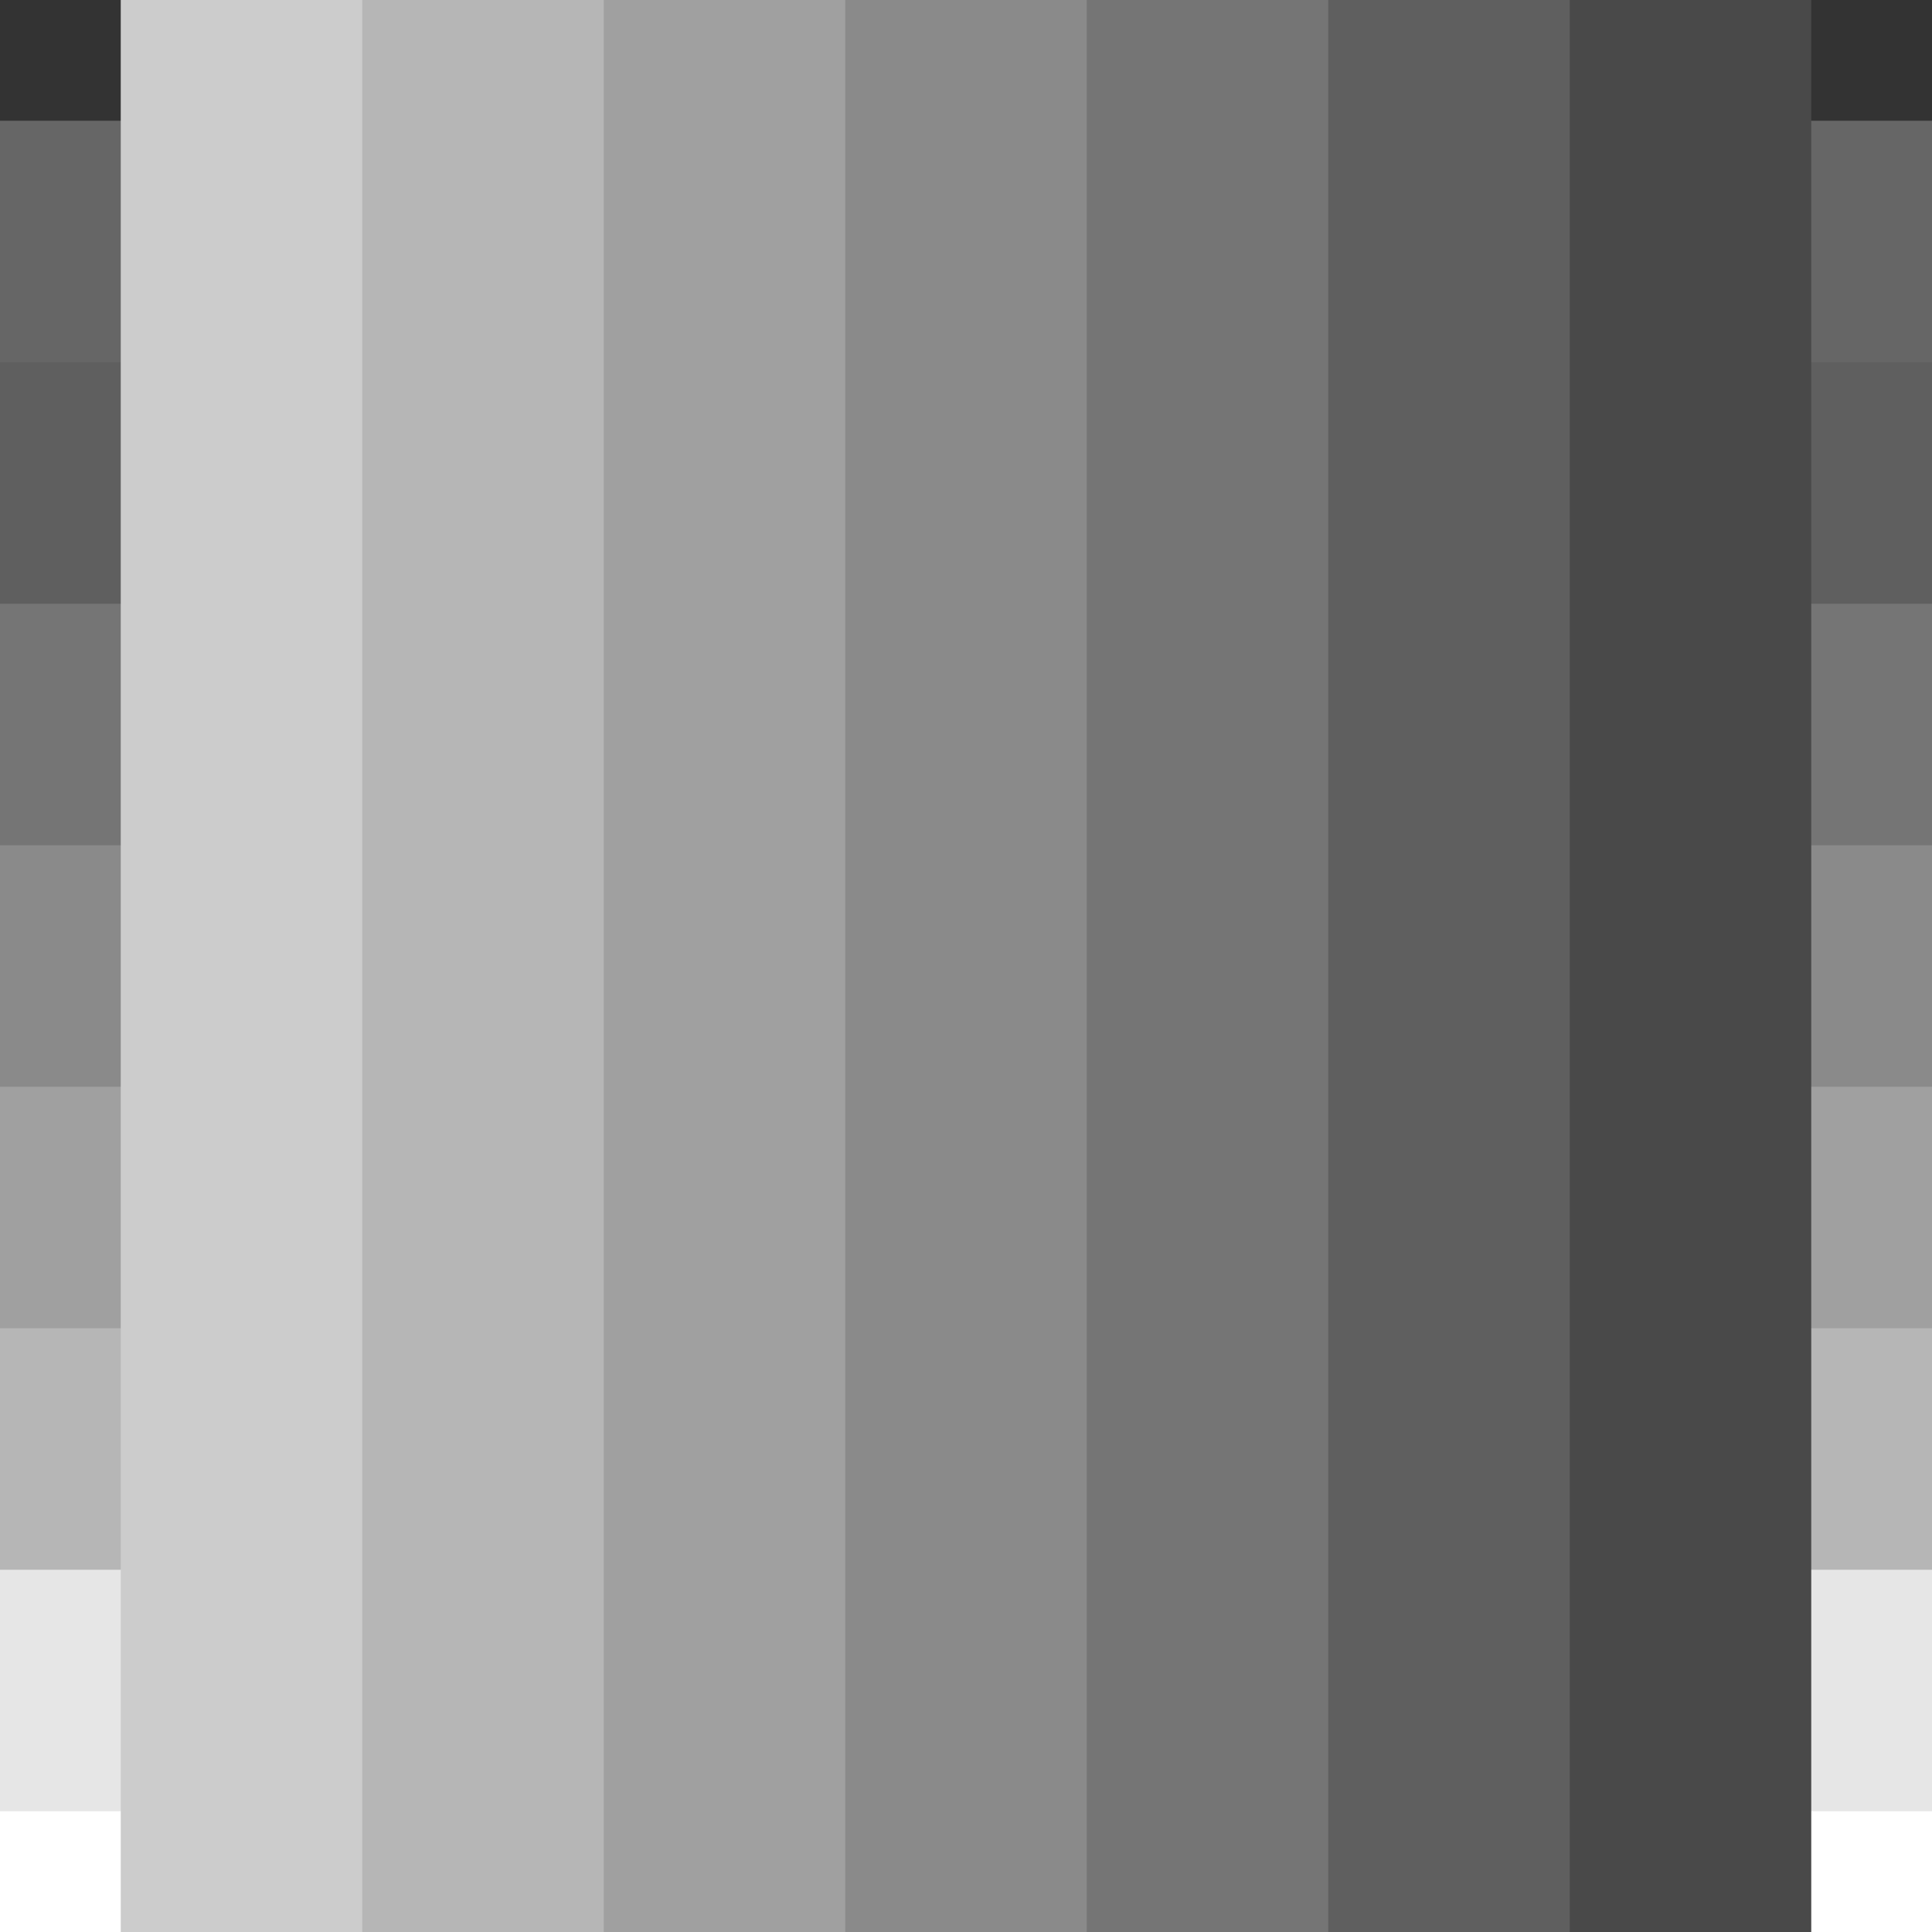
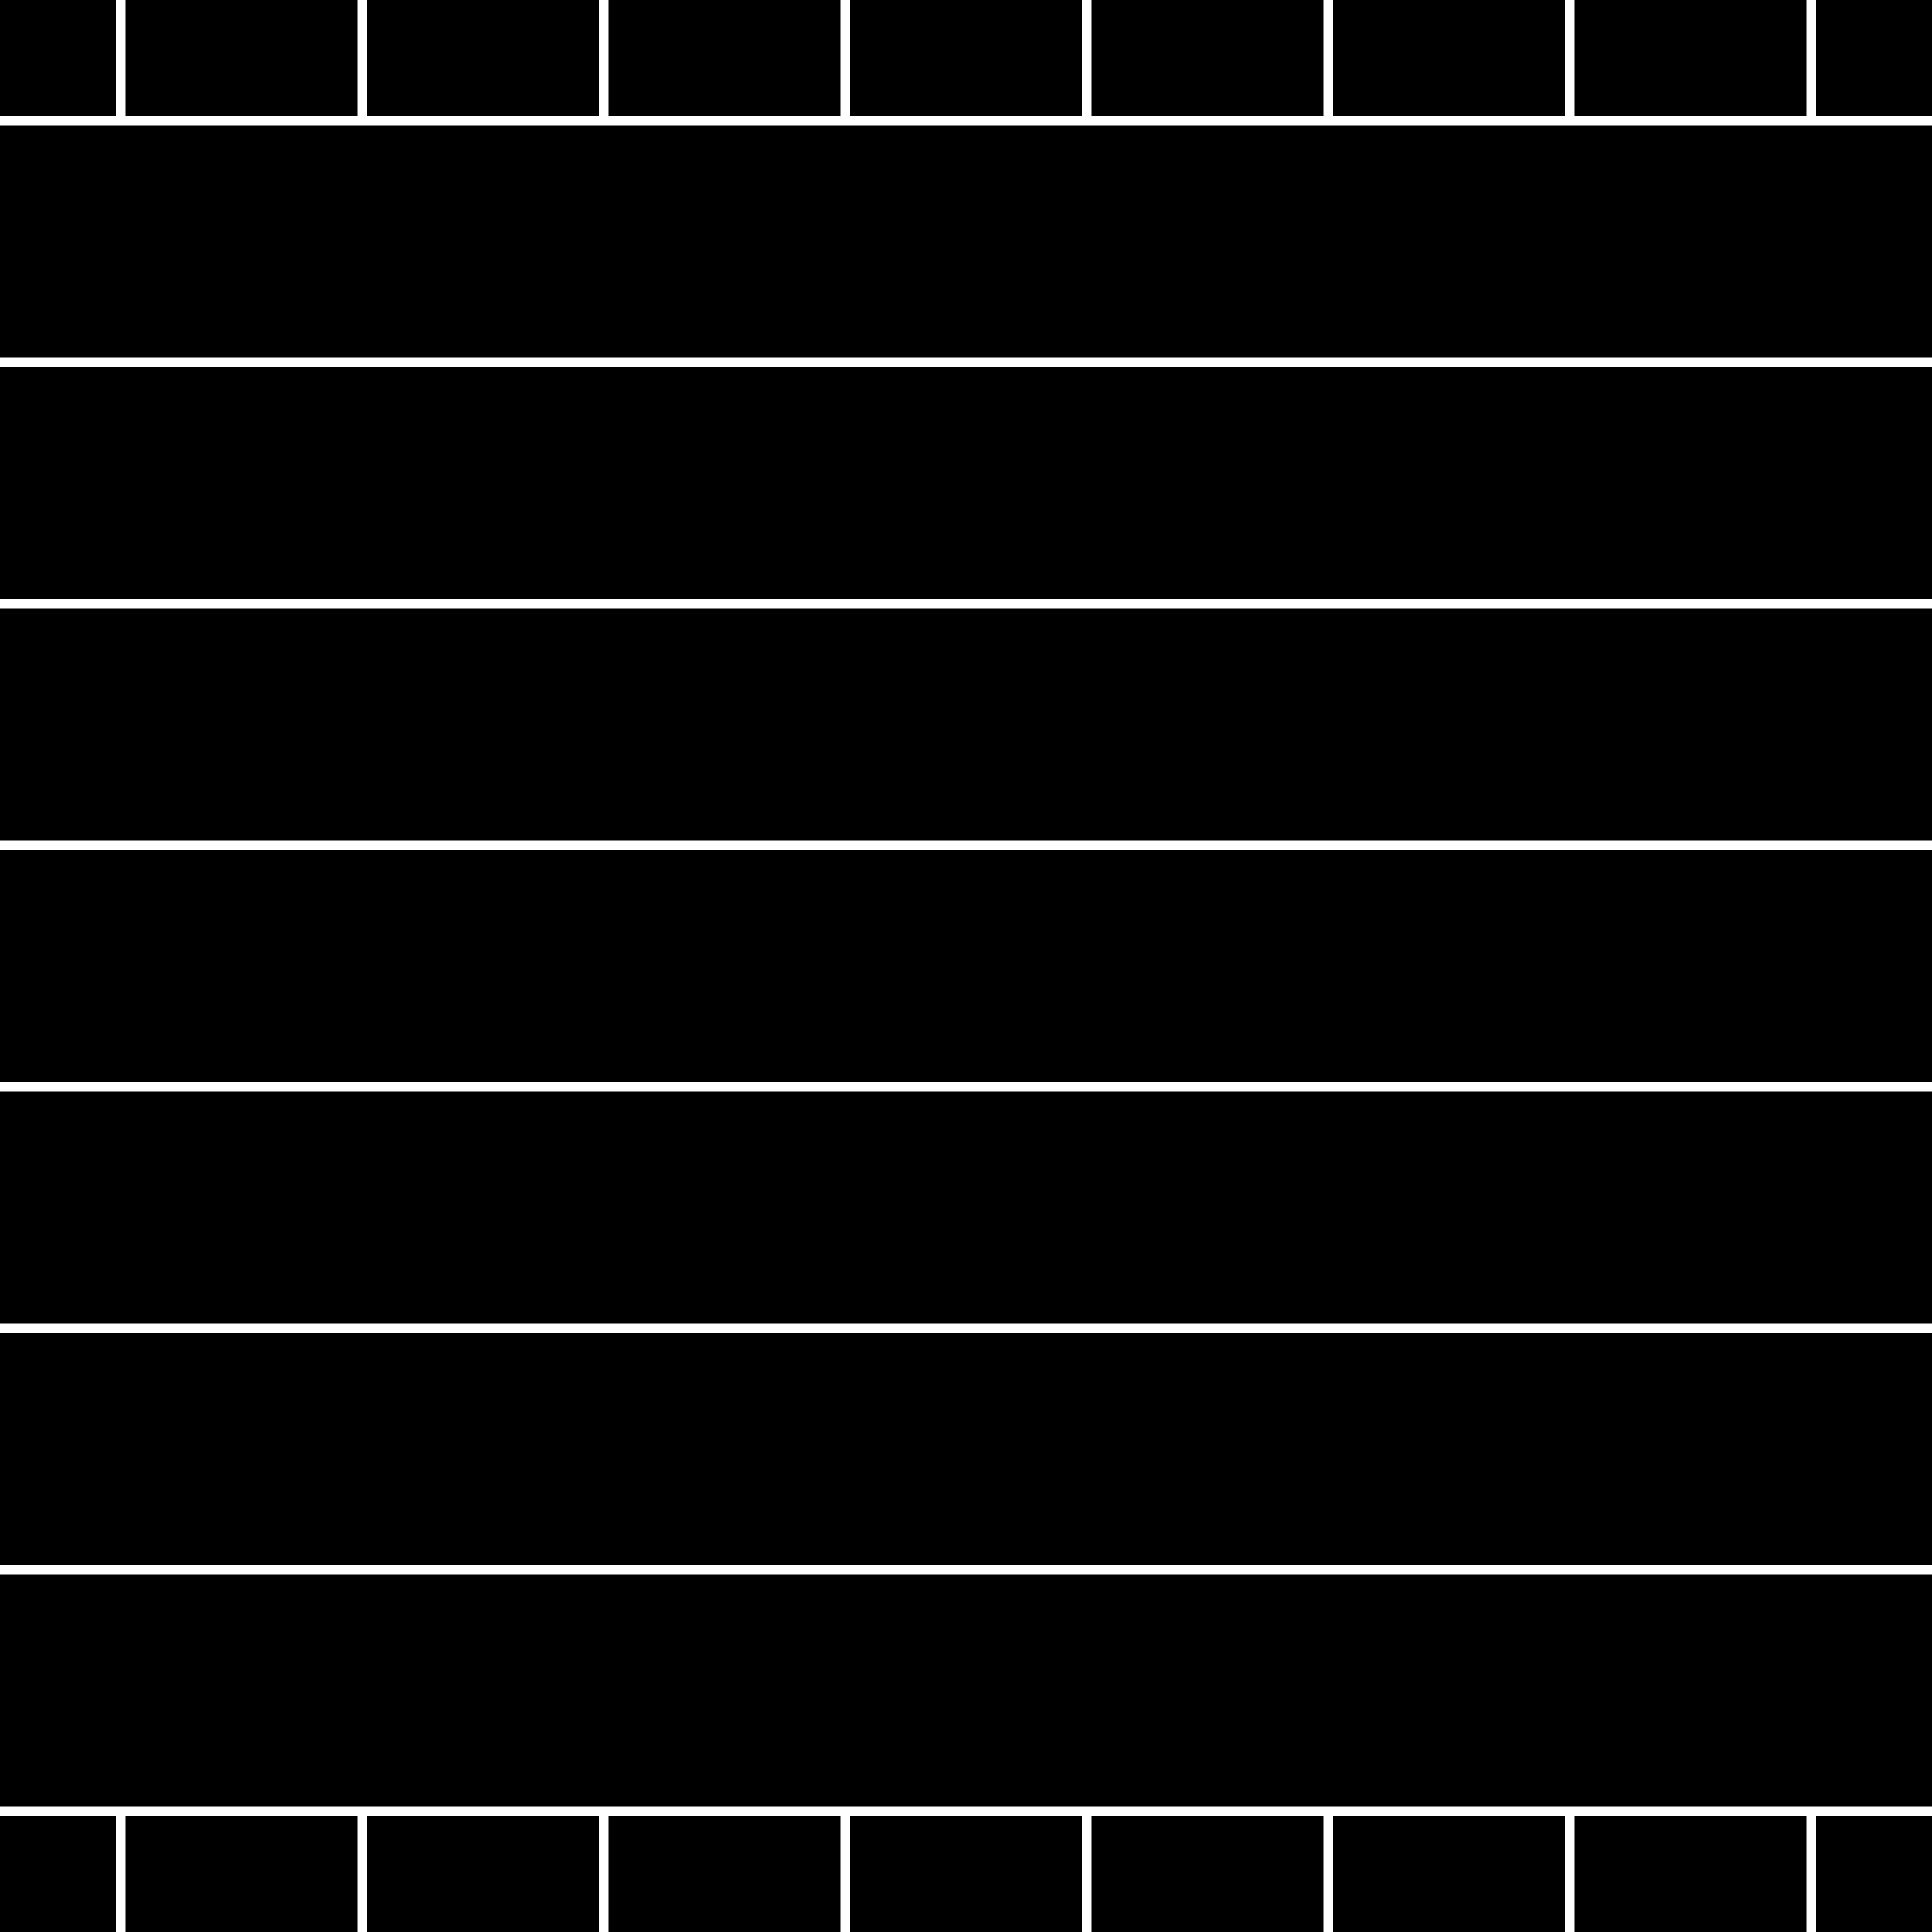
- <svg xmlns="http://www.w3.org/2000/svg" id="Ebene_1" data-name="Ebene 1" viewBox="0 0 400 400">
-   <rect x="0" y="0" width="400" height="400" fill="#fff" stroke-width="0" />
-   <rect x="0" y="25" width="400" height="350" fill="#e6e6e6" stroke-width="0" />
-   <rect x="0" y="25" width="400" height="300" fill="#b6b6b6" stroke-width="0" />
-   <rect x="0" y="25" width="400" height="250" fill="#a0a0a0" stroke-width="0" />
-   <rect x="0" y="25" width="400" height="200" fill="#8a8a8a" stroke-width="0" />
-   <rect x="0" y="25" width="400" height="150" fill="#757575" stroke-width="0" />
-   <rect x="0" y="25" width="400" height="100" fill="#5f5f5f" stroke-width="0" />
-   <rect x="0" y="0" width="400" height="75" fill="#666" stroke-width="0" />
-   <rect x="0" y="0" width="400" height="25" fill="#333" stroke-width="0" />
-   <rect x="25" y="0" width="326.57" height="400" fill="#ccc" stroke-width="0" />
-   <rect x="75" y="0" width="276.57" height="400" fill="#b6b6b6" stroke-width="0" />
-   <rect x="125" y="0" width="225.84" height="400" fill="#a0a0a0" stroke-width="0" />
-   <rect x="175" y="0" width="175.1" height="400" fill="#8a8a8a" stroke-width="0" />
-   <rect x="225" y="0" width="126.57" height="400" fill="#757575" stroke-width="0" />
-   <rect x="275" y="0" width="75" height="400" fill="#5f5f5f" stroke-width="0" />
-   <rect x="325" y="0" width="50" height="400" fill="#494949" stroke-width="0" />
+ <svg xmlns="http://www.w3.org/2000/svg" id="Ebene_2" data-name="Ebene 2" viewBox="0 0 400 400">
+   <g id="lines-4">
+     <g id="lines4">
+       <g id="fills">
+         <rect id="c8" x="12.5" y="12.5" width="400" height="375" transform="translate(12.5 412.5) rotate(-90)" fill="color8" stroke-width="0" />
+         <rect id="c7" x="25" y="0" width="350" height="400" fill="{color7}" stroke-width="0" />
+         <rect id="c6" x="25" y="0" width="300" height="400" fill="{color6}" stroke-width="0" />
+         <rect id="c5" x="25" y="0" width="250" height="400" fill="{color5}" stroke-width="0" />
+         <rect id="c4" x="25" y="0" width="200" height="400" fill="{color4}" stroke-width="0" />
+         <rect id="c3" x="25" y="0" width="150" height="400" fill="{color3}" stroke-width="0" />
+         <rect id="c2" x="25" y="0" width="100" height="400" fill="{color2}" stroke-width="0" />
+         <rect id="c1" x="12.5" width="62.5" height="400" fill="{color1}" stroke-width="0" />
+         <rect id="c0" y="0" width="25" height="400" fill="{color0}" stroke-width="0" />
+         <rect id="c15" x="0" y="48.43" width="400" height="326.57" fill="{color15}" stroke-width="0" />
+         <rect id="c14" x="0" y="48.43" width="400" height="276.57" fill="{color14}" stroke-width="0" />
+         <rect id="c13" x="0" y="49.16" width="400" height="225.84" fill="{color13}" stroke-width="0" />
+         <rect id="c12" x="0" y="49.9" width="400" height="175.1" fill="{color12}" stroke-width="0" />
+         <rect id="c11" x="0" y="48.43" width="400" height="126.57" fill="{color11}" stroke-width="0" />
+         <rect id="c10" x="0" y="50" width="400" height="75" fill="{color10}" stroke-width="0" />
+         <rect id="c9" x="0" y="25" width="400" height="50" fill="{color9}" stroke-width="0" />
+       </g>
+       <g>
+         <line x1="0" y1="25" x2="400" y2="25" stroke="#fff" stroke-miterlimit="10" stroke-width="2" />
+         <line x1="0" y1="75" x2="400" y2="75" stroke="#fff" stroke-miterlimit="10" stroke-width="2" />
+         <line x1="0" y1="125" x2="400" y2="125" stroke="#fff" stroke-miterlimit="10" stroke-width="2" />
+         <line x1="0" y1="175" x2="400" y2="175" stroke="#fff" stroke-miterlimit="10" stroke-width="2" />
+         <line x1="0" y1="225" x2="400" y2="225" stroke="#fff" stroke-miterlimit="10" stroke-width="2" />
+         <line x1="0" y1="275" x2="400" y2="275" stroke="#fff" stroke-miterlimit="10" stroke-width="2" />
+         <line x1="0" y1="325" x2="400" y2="325" stroke="#fff" stroke-miterlimit="10" stroke-width="2" />
+         <line x1="0" y1="375" x2="400" y2="375" stroke="#fff" stroke-miterlimit="10" stroke-width="2" />
+         <line x1="25" y1="0" x2="25" y2="25" fill="none" stroke="#fff" stroke-miterlimit="10" stroke-width="2" />
+         <line x1="75" y1="0" x2="75" y2="25" fill="none" stroke="#fff" stroke-miterlimit="10" stroke-width="2" />
+         <line x1="125" y1="0" x2="125" y2="25" fill="none" stroke="#fff" stroke-miterlimit="10" stroke-width="2" />
+         <line x1="175" y1="0" x2="175" y2="25" fill="none" stroke="#fff" stroke-miterlimit="10" stroke-width="2" />
+         <line x1="225" y1="0" x2="225" y2="25" fill="none" stroke="#fff" stroke-miterlimit="10" stroke-width="2" />
+         <line x1="275" y1="0" x2="275" y2="25" fill="none" stroke="#fff" stroke-miterlimit="10" stroke-width="2" />
+         <line x1="325" y1="0" x2="325" y2="25" fill="none" stroke="#fff" stroke-miterlimit="10" stroke-width="2" />
+         <line x1="375" y1="0" x2="375" y2="25" fill="none" stroke="#fff" stroke-miterlimit="10" stroke-width="2" />
+         <line x1="25" y1="375" x2="25" y2="400" fill="none" stroke="#fff" stroke-miterlimit="10" stroke-width="2" />
+         <line x1="75" y1="375" x2="75" y2="400" fill="none" stroke="#fff" stroke-miterlimit="10" stroke-width="2" />
+         <line x1="125" y1="375" x2="125" y2="400" fill="none" stroke="#fff" stroke-miterlimit="10" stroke-width="2" />
+         <line x1="175" y1="375" x2="175" y2="400" fill="none" stroke="#fff" stroke-miterlimit="10" stroke-width="2" />
+         <line x1="225" y1="375" x2="225" y2="400" fill="none" stroke="#fff" stroke-miterlimit="10" stroke-width="2" />
+         <line x1="275" y1="375" x2="275" y2="400" fill="none" stroke="#fff" stroke-miterlimit="10" stroke-width="2" />
+         <line x1="325" y1="375" x2="325" y2="400" fill="none" stroke="#fff" stroke-miterlimit="10" stroke-width="2" />
+         <line x1="375" y1="375" x2="375" y2="400" fill="none" stroke="#fff" stroke-miterlimit="10" stroke-width="2" />
+       </g>
+     </g>
+   </g>
</svg>
